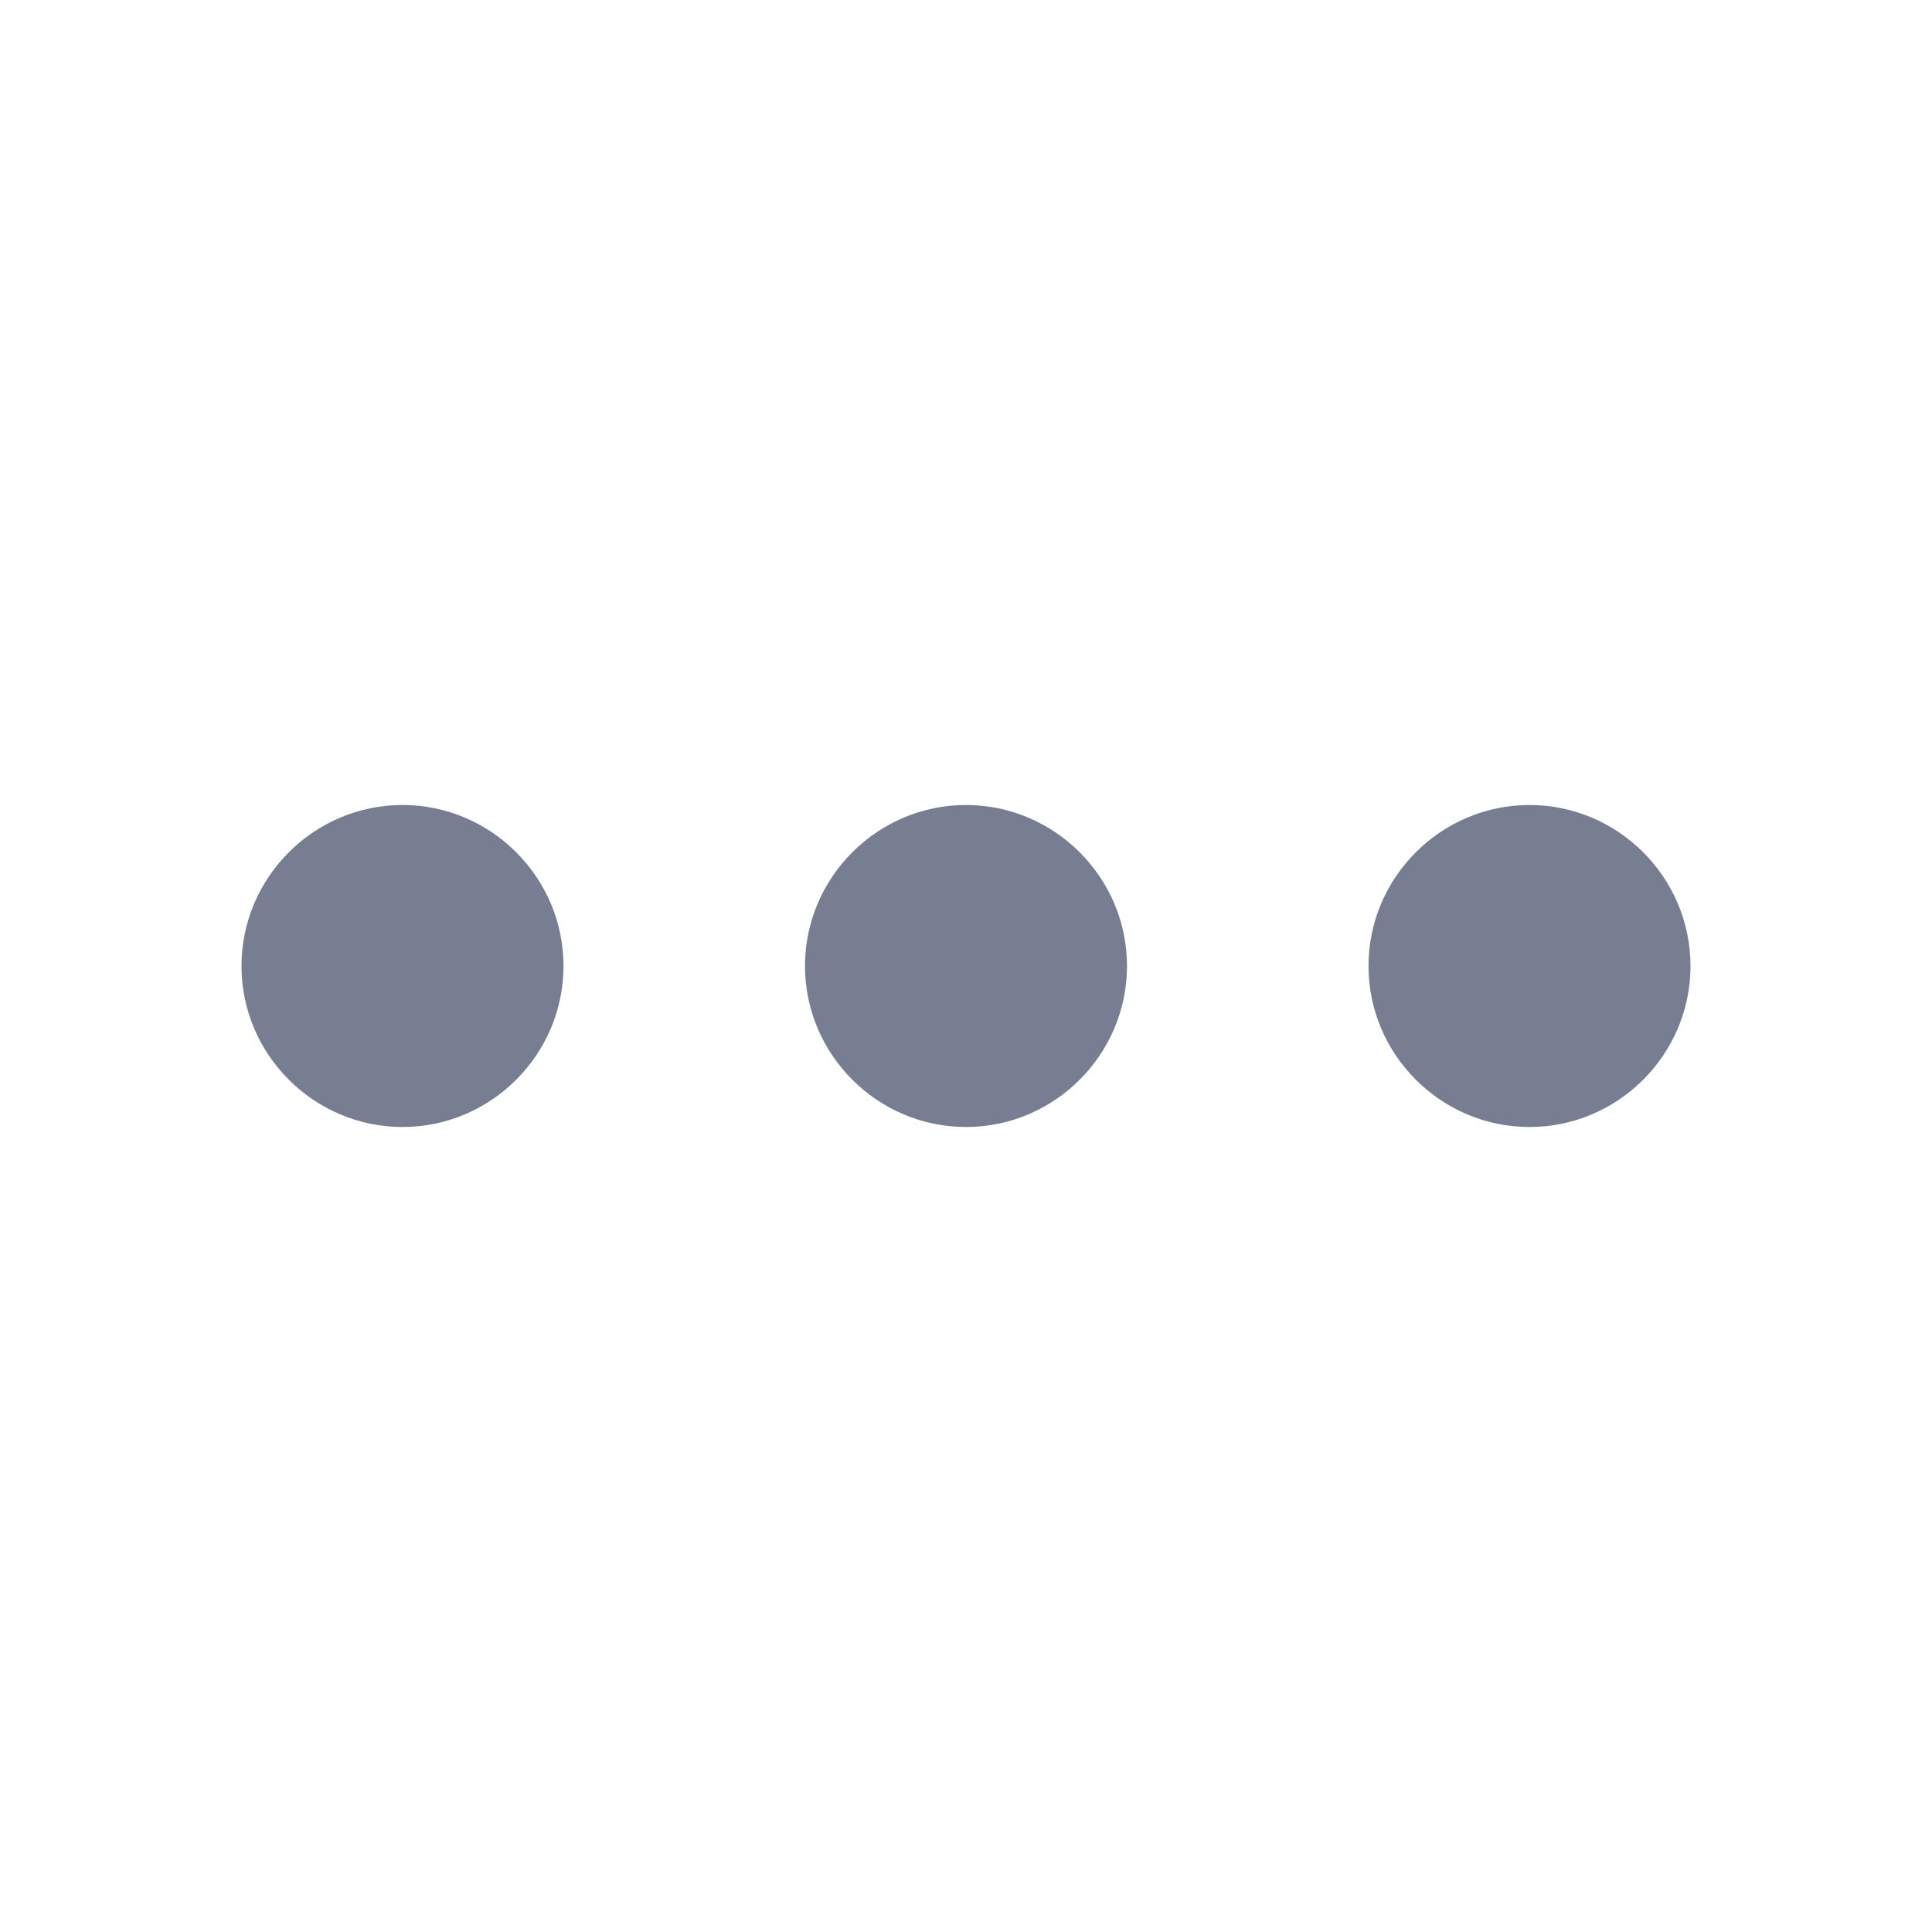
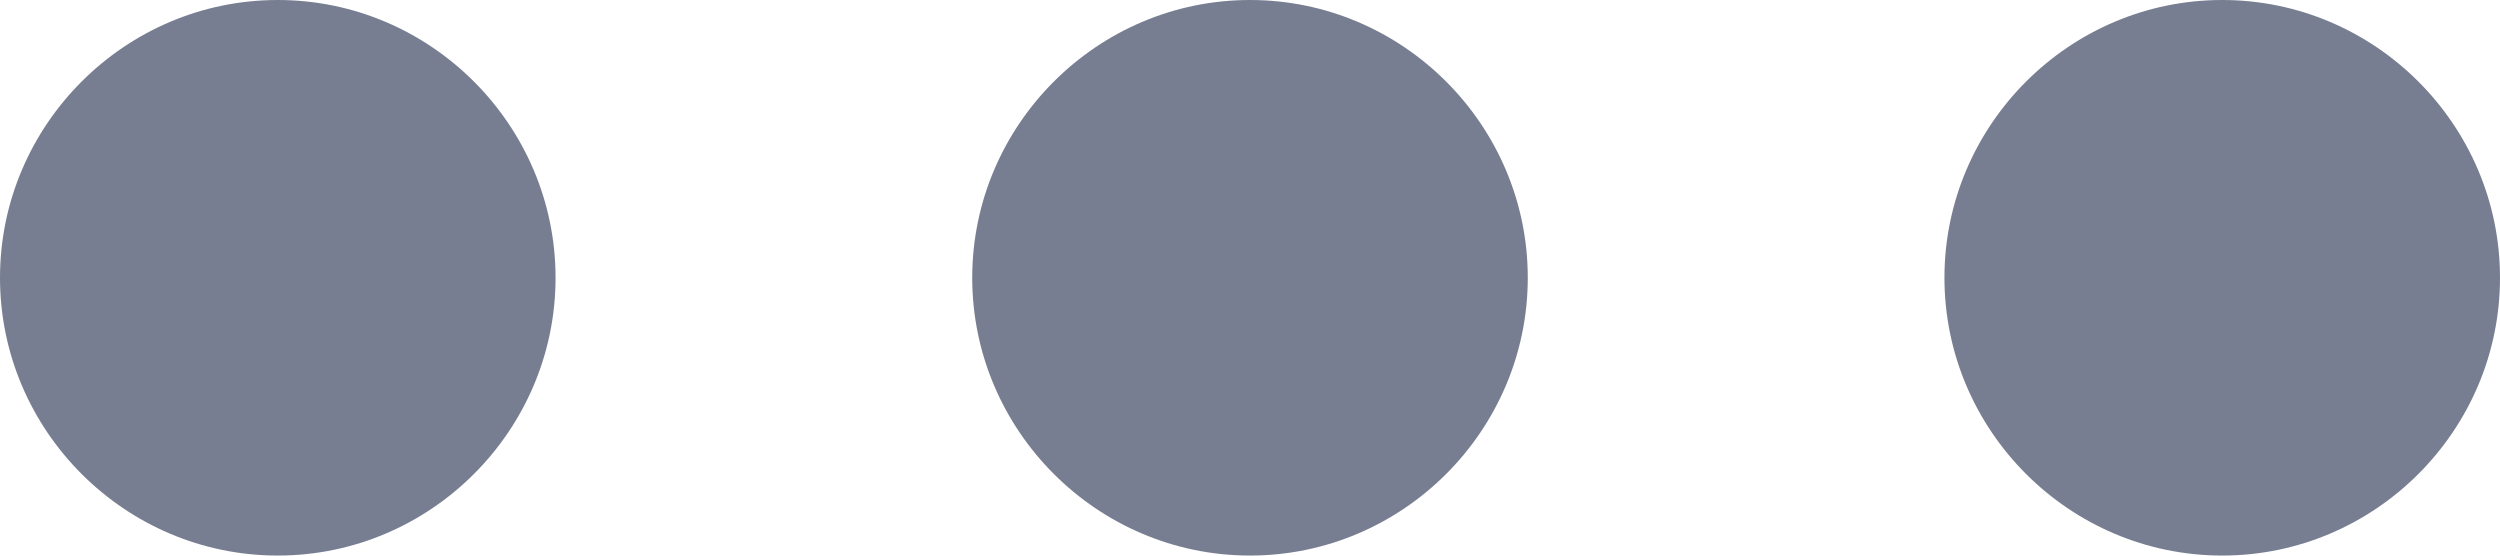
- <svg xmlns="http://www.w3.org/2000/svg" width="24" height="24" viewBox="0 0 24 24" fill="none">
-   <path d="M5 10C3.9 10 3 10.9 3 12C3 13.1 3.9 14 5 14C6.1 14 7 13.1 7 12C7 10.9 6.1 10 5 10ZM19 10C17.9 10 17 10.9 17 12C17 13.1 17.9 14 19 14C20.1 14 21 13.1 21 12C21 10.9 20.1 10 19 10ZM12 10C10.9 10 10 10.9 10 12C10 13.1 10.9 14 12 14C13.1 14 14 13.1 14 12C14 10.9 13.1 10 12 10Z" fill="#777E91" />
+ <svg xmlns="http://www.w3.org/2000/svg" width="18" height="4" viewBox="0 0 18 4" fill="none">
+   <path d="M2 0C0.9 0 0 0.9 0 2C0 3.1 0.9 4 2 4C3.1 4 4 3.1 4 2C4 0.9 3.1 0 2 0ZM16 0C14.9 0 14 0.9 14 2C14 3.1 14.9 4 16 4C17.1 4 18 3.1 18 2C18 0.9 17.1 0 16 0ZM9 0C7.9 0 7 0.9 7 2C7 3.1 7.9 4 9 4C10.1 4 11 3.1 11 2C11 0.9 10.1 0 9 0Z" fill="#777E91" />
</svg>
